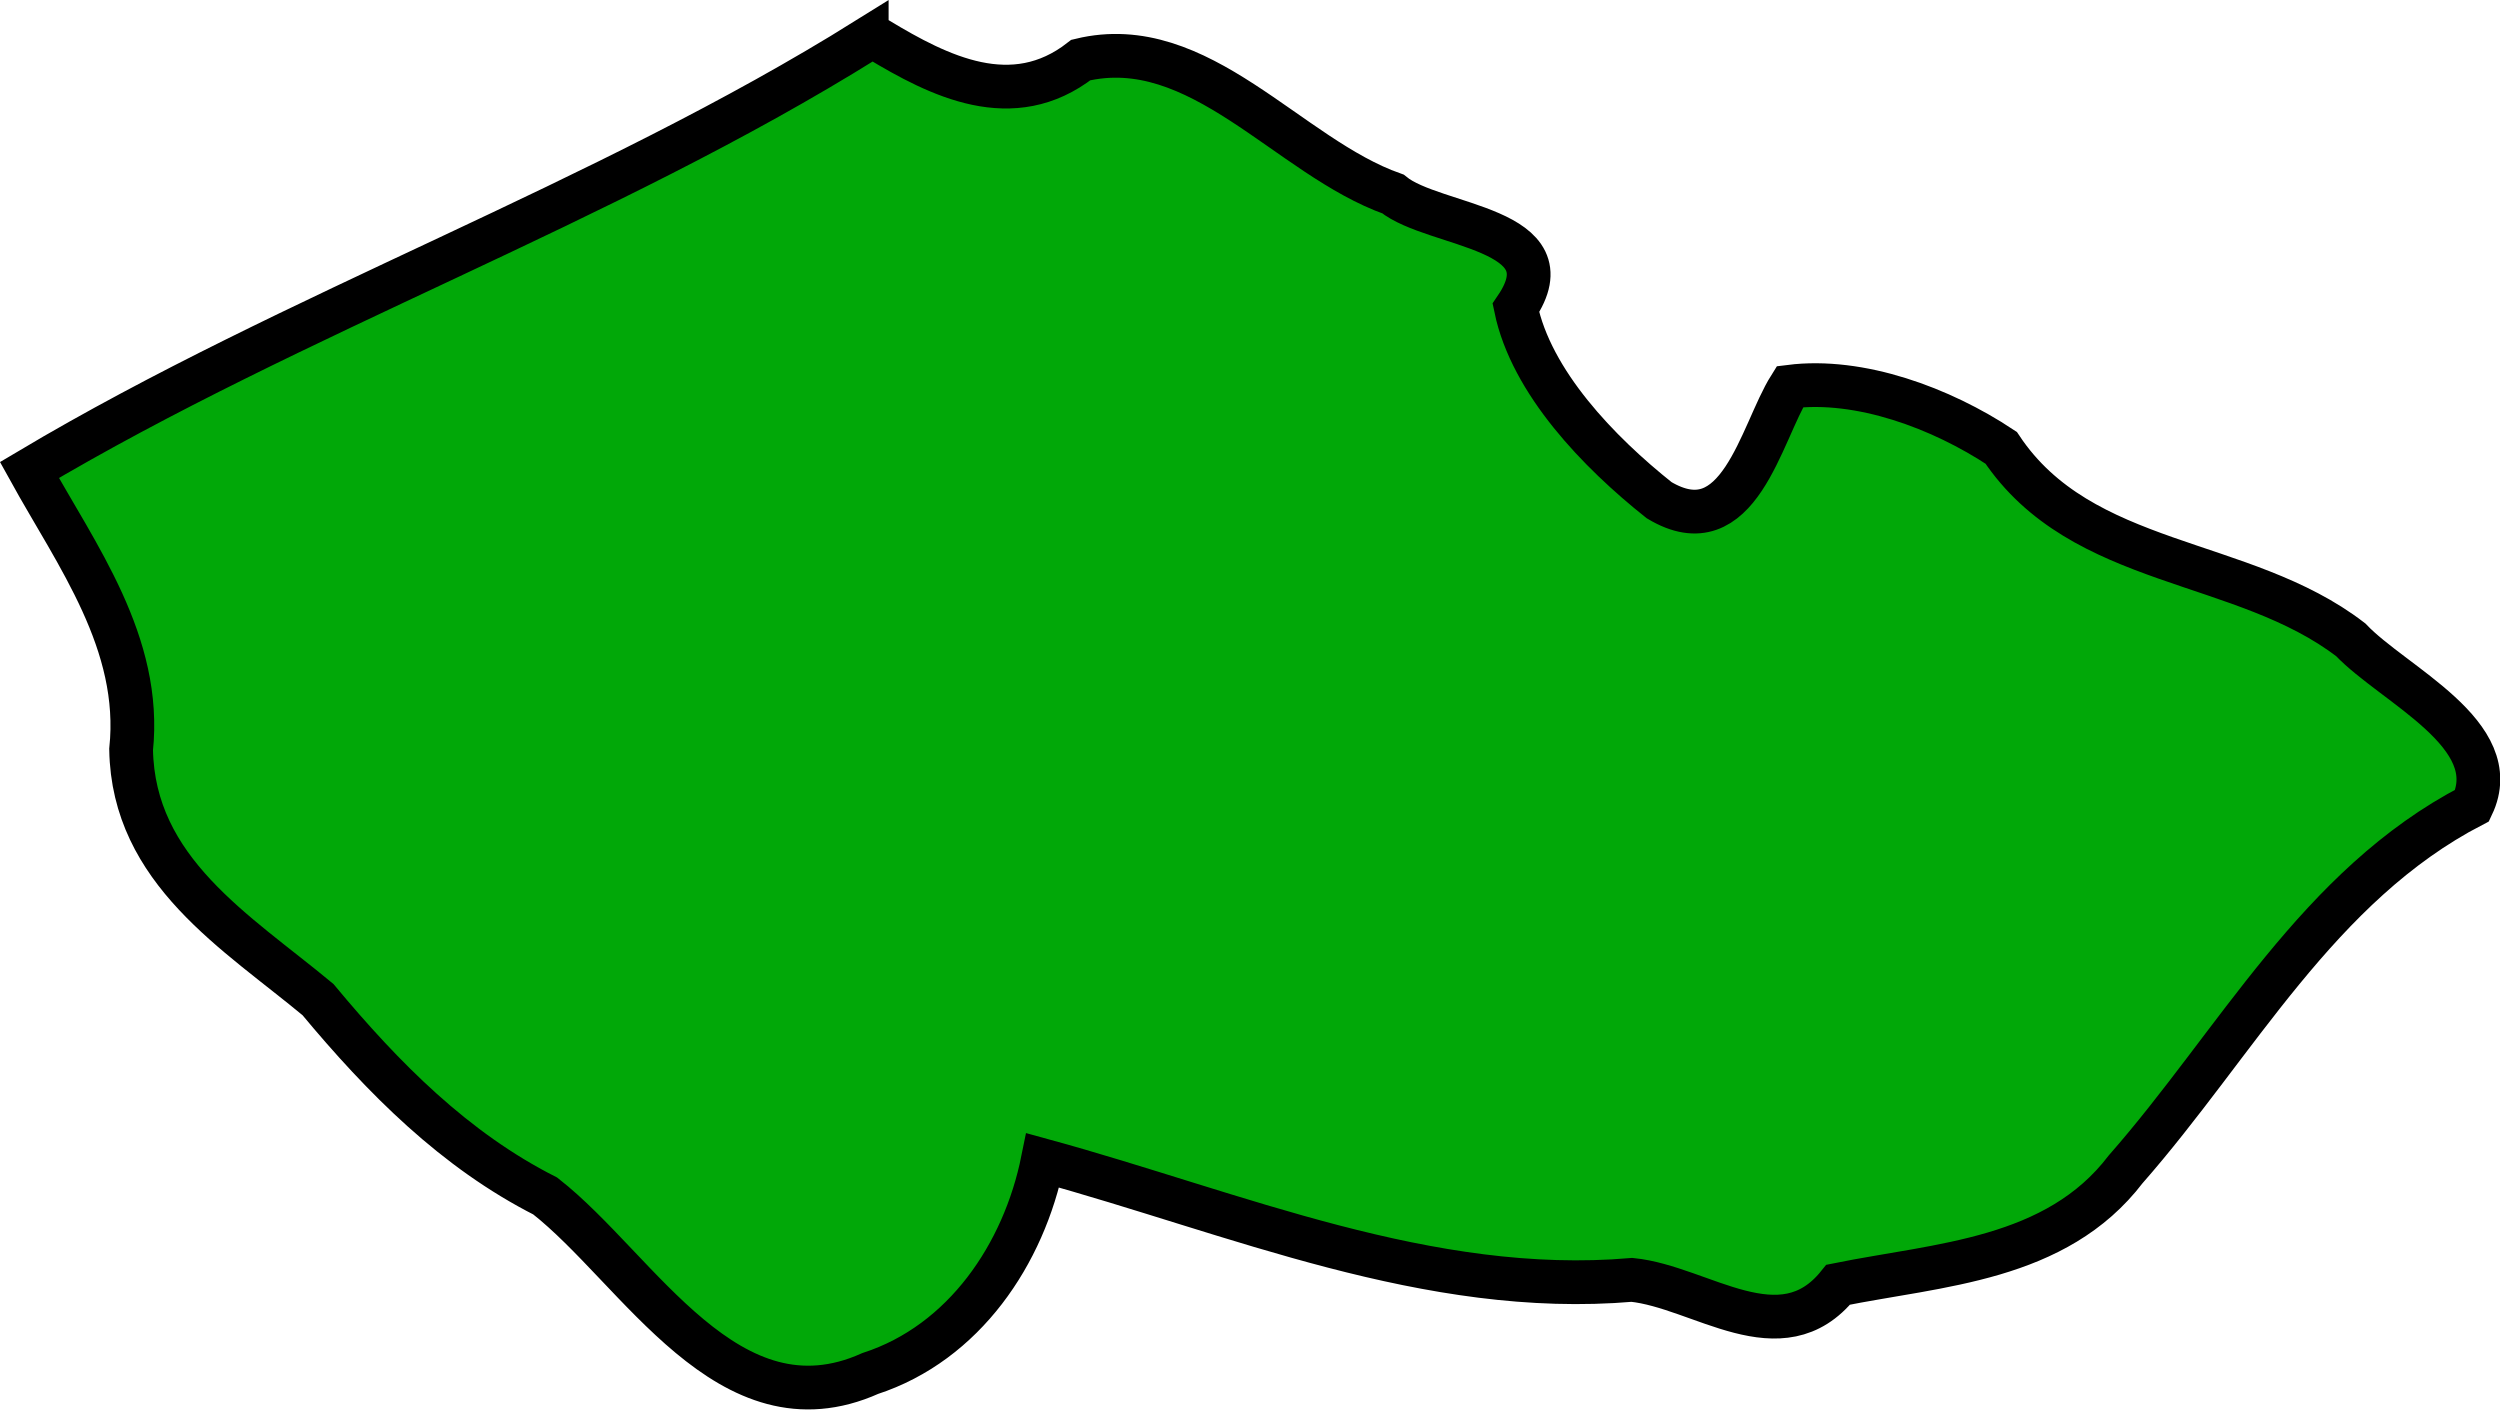
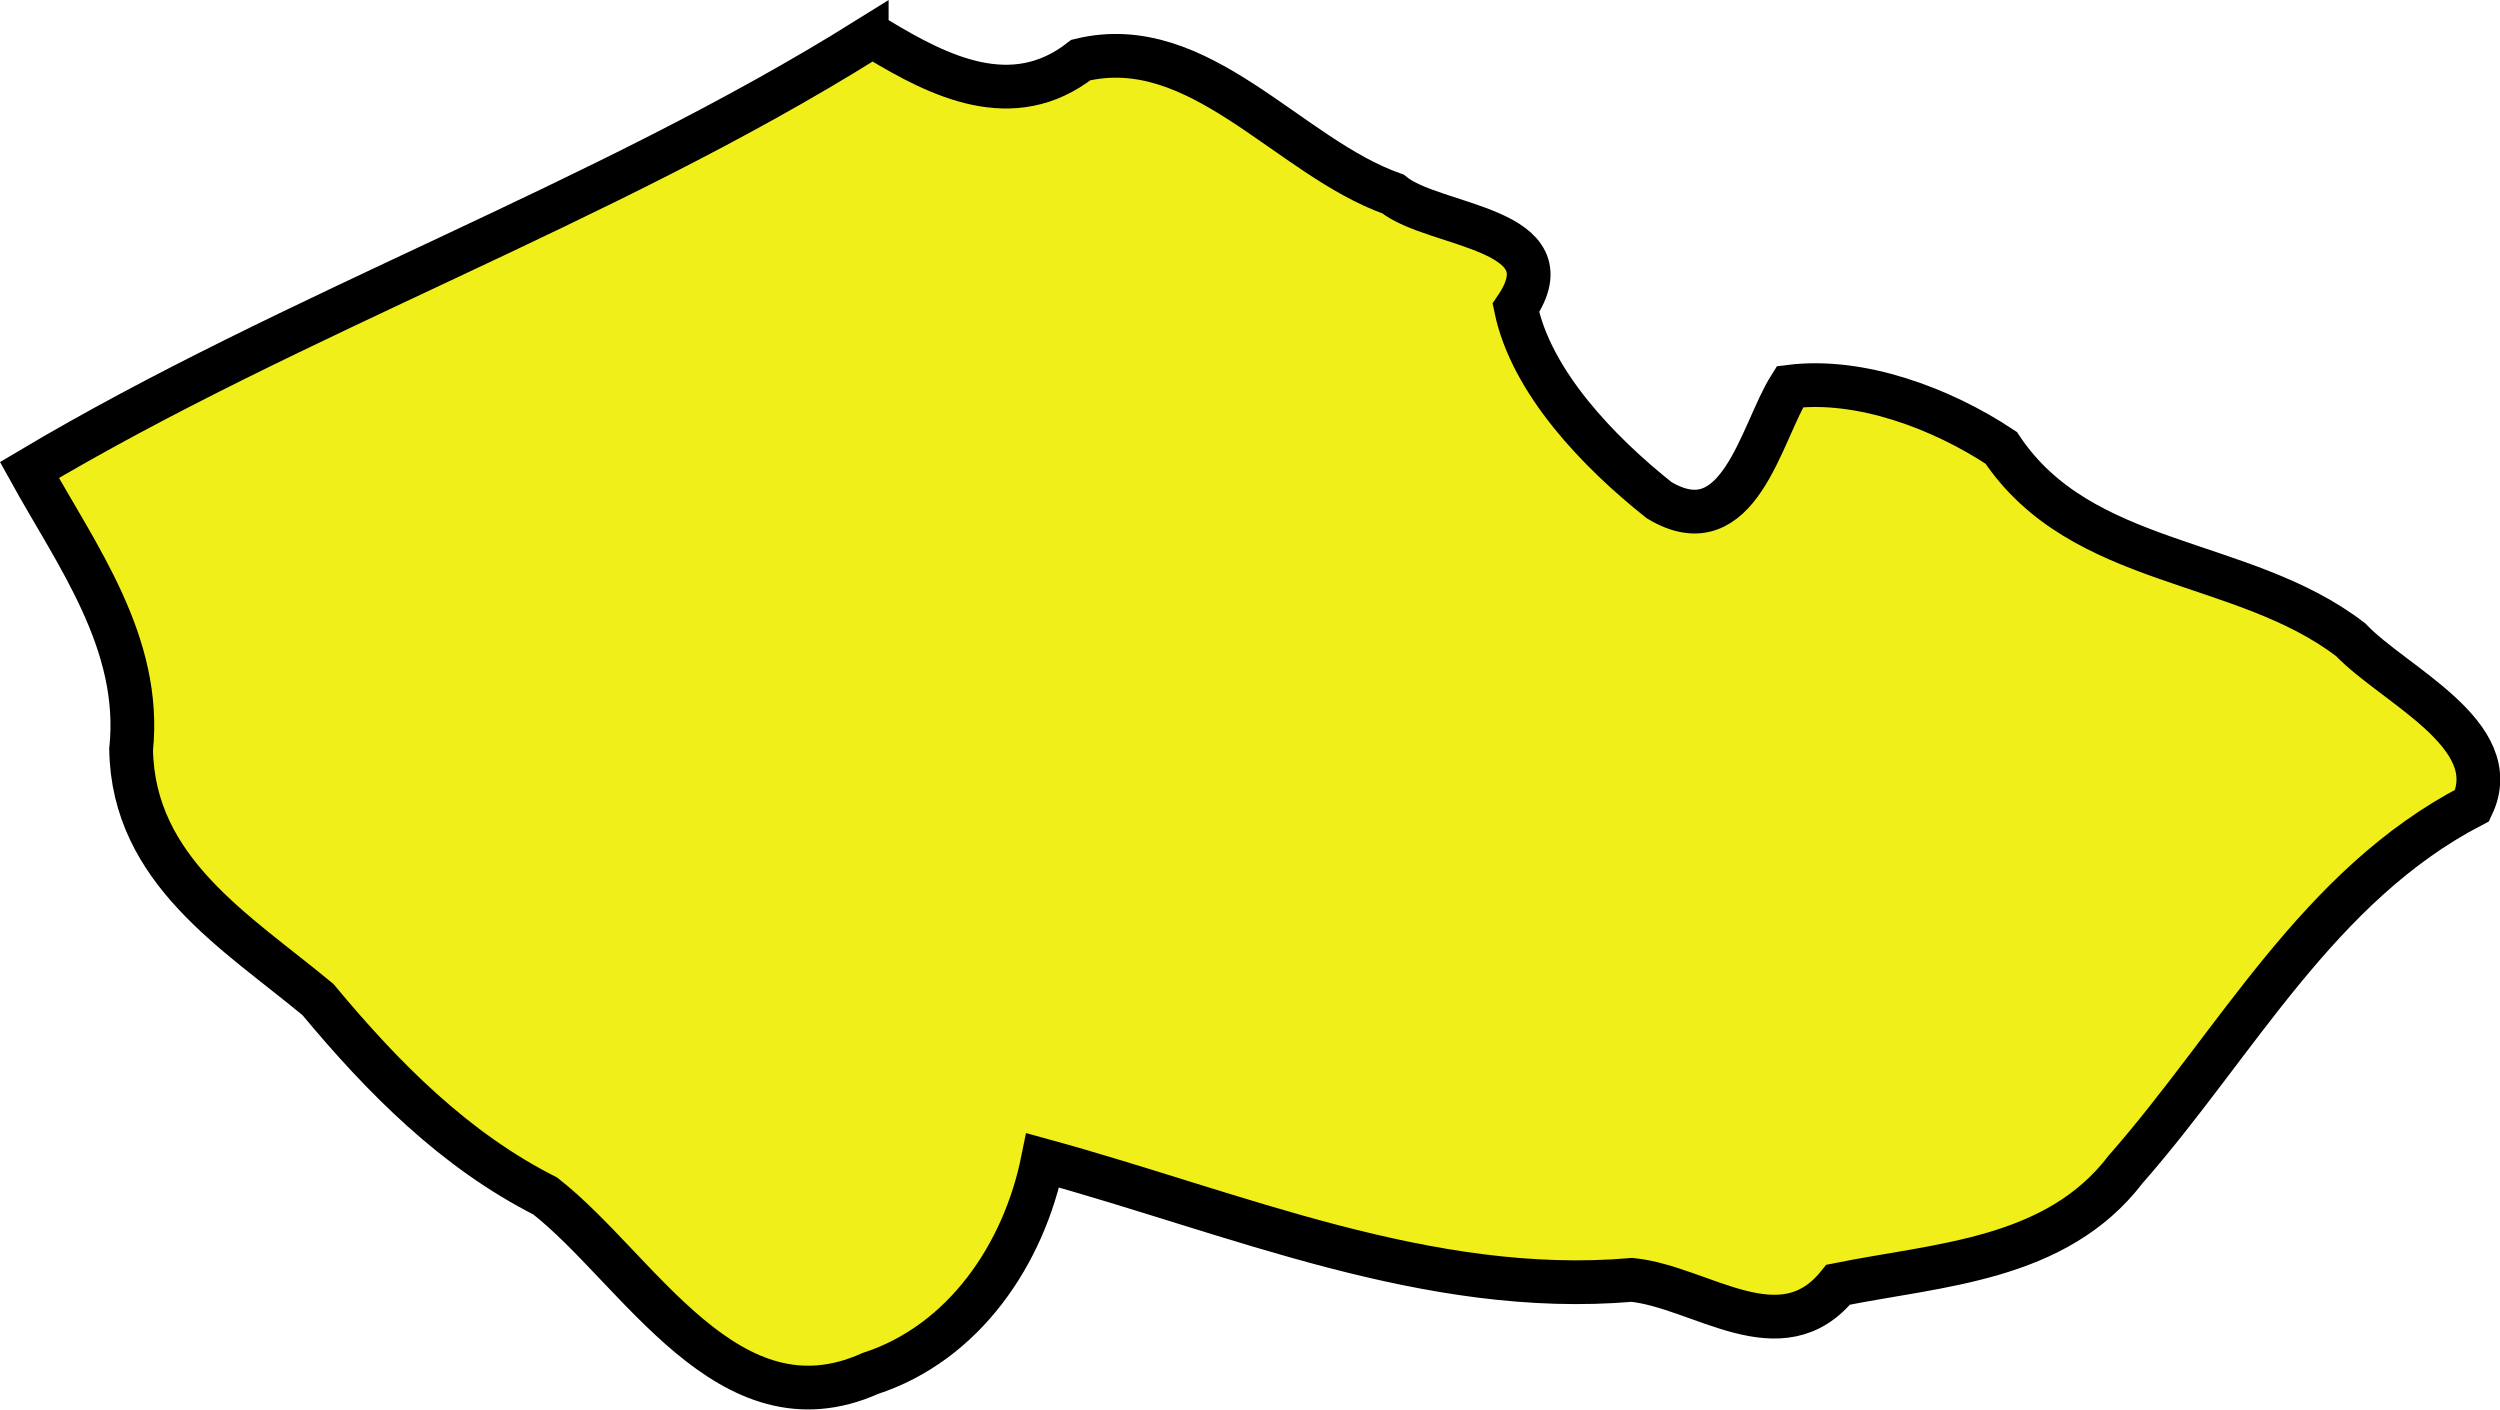
<svg xmlns="http://www.w3.org/2000/svg" width="86.403" height="48.709" viewBox="0 0 22.861 12.888" version="1.1" id="svg90016">
  <defs id="defs90013" />
  <g id="layer1" transform="translate(-83.4403,-194.233)">
-     <path style="fill:#01a808;fill-opacity:1;stroke:#000000;stroke-width:0.4;stroke-dasharray:none" d="m 91.366,194.594 c -2.419,1.51 -5.222,2.489 -7.657,3.937 0.433,0.784 1.032,1.583 0.93,2.556 0.019,1.111 0.967,1.67 1.709,2.287 0.598,0.719 1.251,1.377 2.078,1.796 0.855,0.67 1.674,2.204 2.972,1.623 0.859,-0.28 1.405,-1.092 1.578,-1.949 1.764,0.483 3.526,1.253 5.388,1.093 0.632,0.065 1.363,0.695 1.886,0.044 0.921,-0.186 1.992,-0.221 2.629,-1.056 1.011,-1.151 1.759,-2.595 3.168,-3.326 0.308,-0.649 -0.718,-1.102 -1.11,-1.515 -0.987,-0.76 -2.461,-0.651 -3.197,-1.756 -0.547,-0.363 -1.292,-0.64 -1.932,-0.559 -0.266,0.423 -0.465,1.476 -1.196,1.038 -0.552,-0.439 -1.169,-1.078 -1.31,-1.758 0.502,-0.737 -0.748,-0.736 -1.124,-1.042 -0.957,-0.338 -1.771,-1.487 -2.854,-1.225 -0.625,0.487 -1.296,0.147 -1.854,-0.189 -0.035,-0.004 -0.07,-0.004 -0.104,0.002 z" id="path94513" />
+     <path style="fill:#f0ef19;fill-opacity:1;stroke:#000000;stroke-width:0.4;stroke-dasharray:none" d="m 91.366,194.594 c -2.419,1.51 -5.222,2.489 -7.657,3.937 0.433,0.784 1.032,1.583 0.93,2.556 0.019,1.111 0.967,1.67 1.709,2.287 0.598,0.719 1.251,1.377 2.078,1.796 0.855,0.67 1.674,2.204 2.972,1.623 0.859,-0.28 1.405,-1.092 1.578,-1.949 1.764,0.483 3.526,1.253 5.388,1.093 0.632,0.065 1.363,0.695 1.886,0.044 0.921,-0.186 1.992,-0.221 2.629,-1.056 1.011,-1.151 1.759,-2.595 3.168,-3.326 0.308,-0.649 -0.718,-1.102 -1.11,-1.515 -0.987,-0.76 -2.461,-0.651 -3.197,-1.756 -0.547,-0.363 -1.292,-0.64 -1.932,-0.559 -0.266,0.423 -0.465,1.476 -1.196,1.038 -0.552,-0.439 -1.169,-1.078 -1.31,-1.758 0.502,-0.737 -0.748,-0.736 -1.124,-1.042 -0.957,-0.338 -1.771,-1.487 -2.854,-1.225 -0.625,0.487 -1.296,0.147 -1.854,-0.189 -0.035,-0.004 -0.07,-0.004 -0.104,0.002 z" id="path94513" />
  </g>
</svg>
